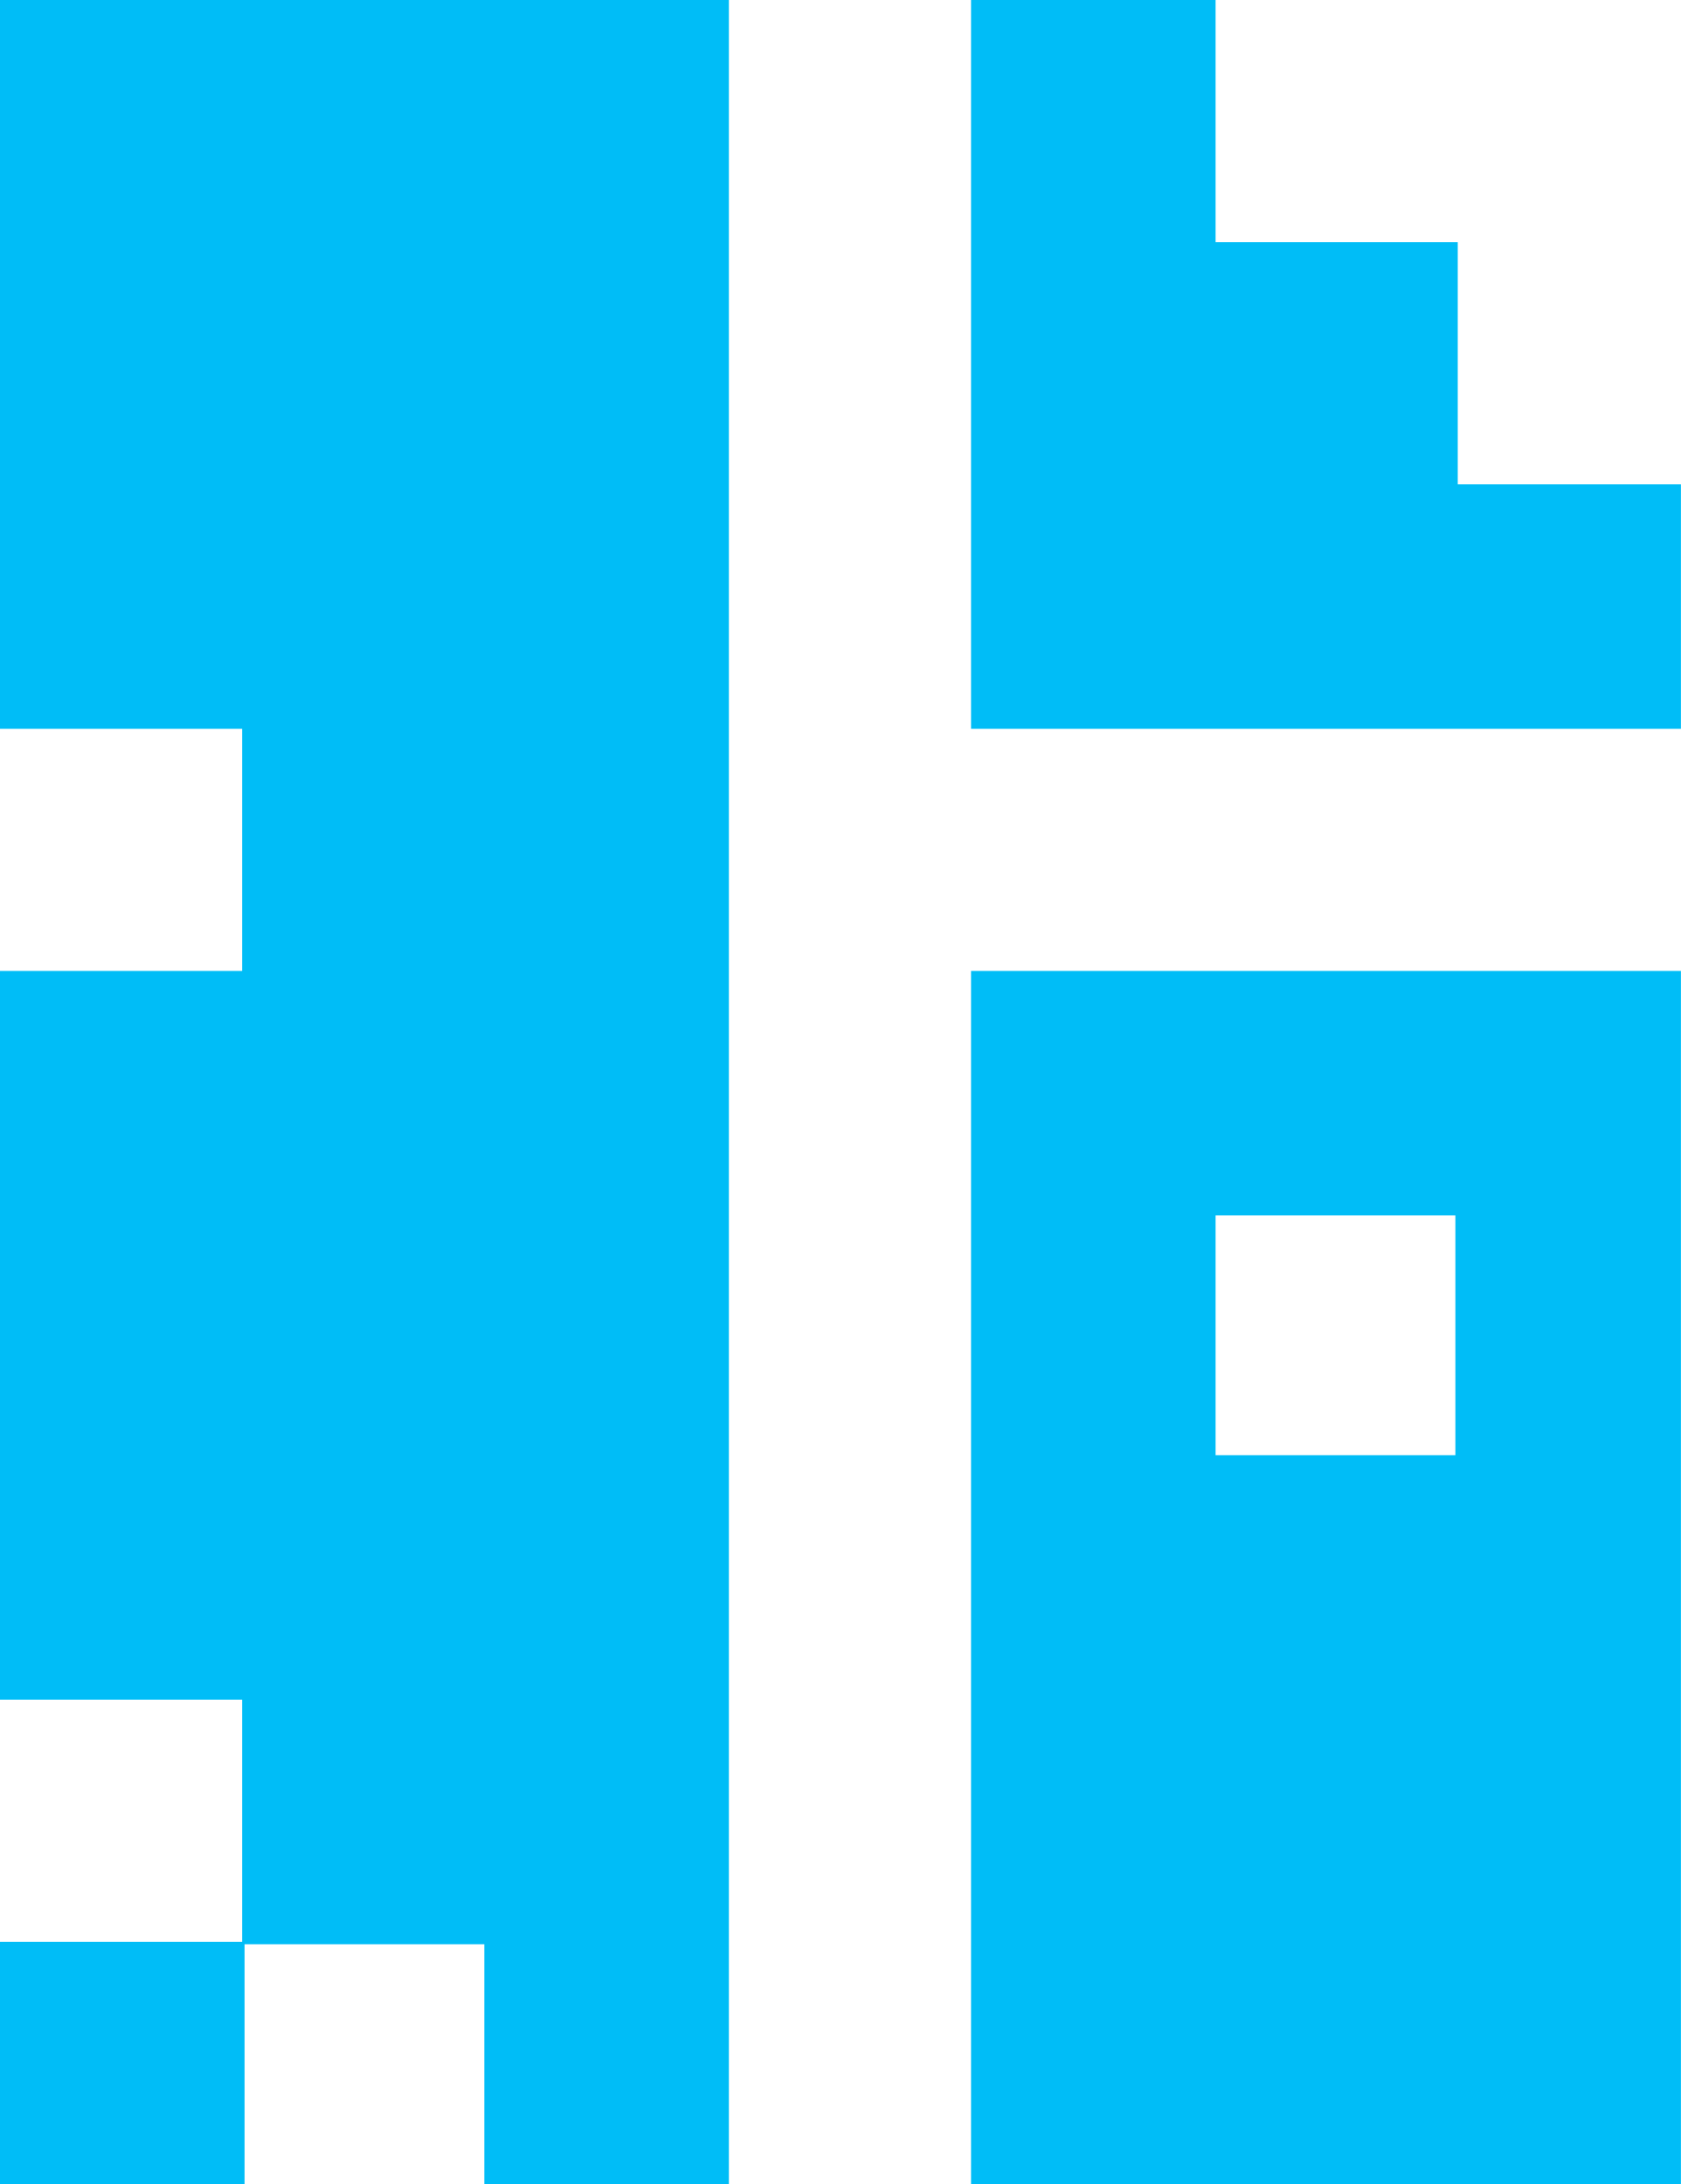
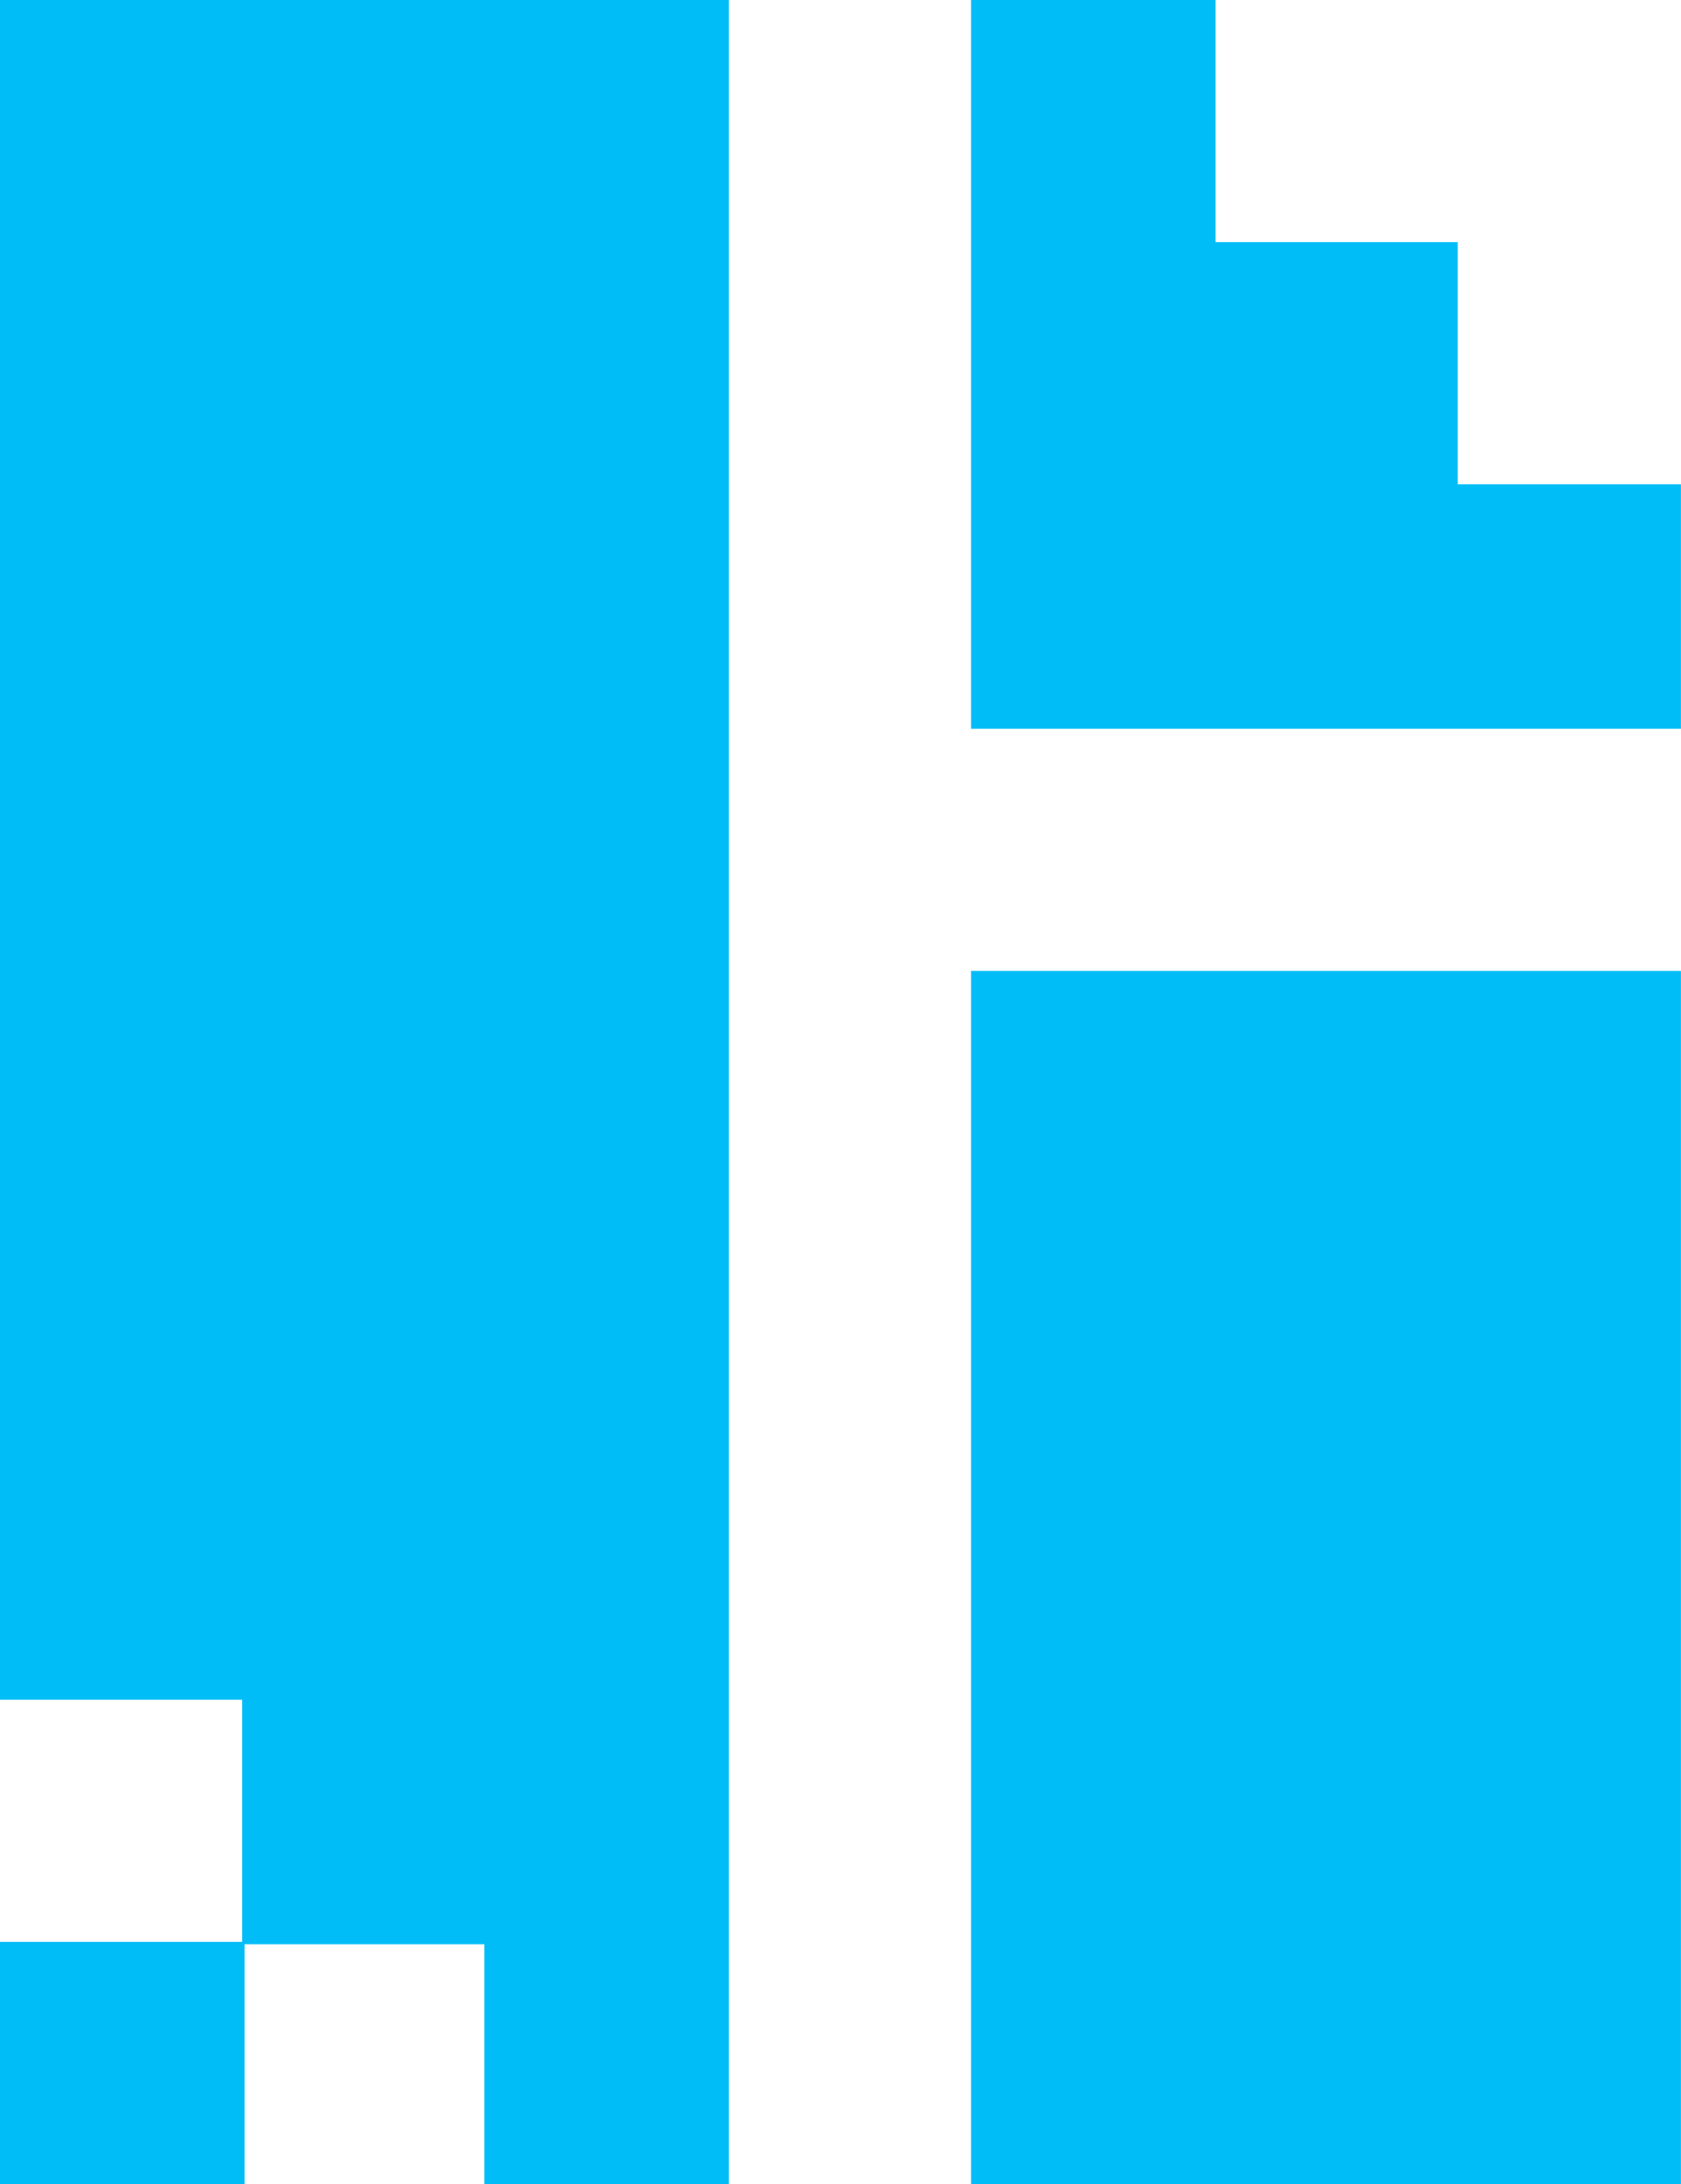
<svg xmlns="http://www.w3.org/2000/svg" width="354" height="460" viewBox="0 0 708 920" role="img" aria-label="FileRouter logo">
-   <path fill="#00bdf7" d="M0 0H307V103H0ZM409 0H512V103H409ZM0 102H307V205H0ZM409 102H614V205H409ZM0 204H307V307H0ZM409 204H708V307H409ZM102 307H307V410H102ZM0 409H307V512H0ZM409 409H708V512H409ZM0 511H307V614H0ZM409 511H512V614H409ZM613 511H708V614H613ZM0 613H307V716H0ZM409 613H708V716H409ZM102 716H307V819H102ZM409 716H708V819H409ZM0 818H103V920H0ZM204 818H307V920H204ZM409 818H708V920H409Z" />
+   <path fill="#00bdf7" d="M0 0H307V103H0ZM409 0H512V103H409ZM0 102H307V205H0ZM409 102H614V205H409ZM0 204H307V307H0ZM409 204H708V307H409ZM0 307H307V410H0ZM0 409H307V512H0ZM409 409H708V512H409ZM0 511H307V614H0ZM409 511H708V614H409ZM0 613H307V716H0ZM409 613H708V716H409ZM102 716H307V819H102ZM409 716H708V819H409ZM0 818H103V920H0ZM204 818H307V920H204ZM409 818H708V920H409Z" />
</svg>
